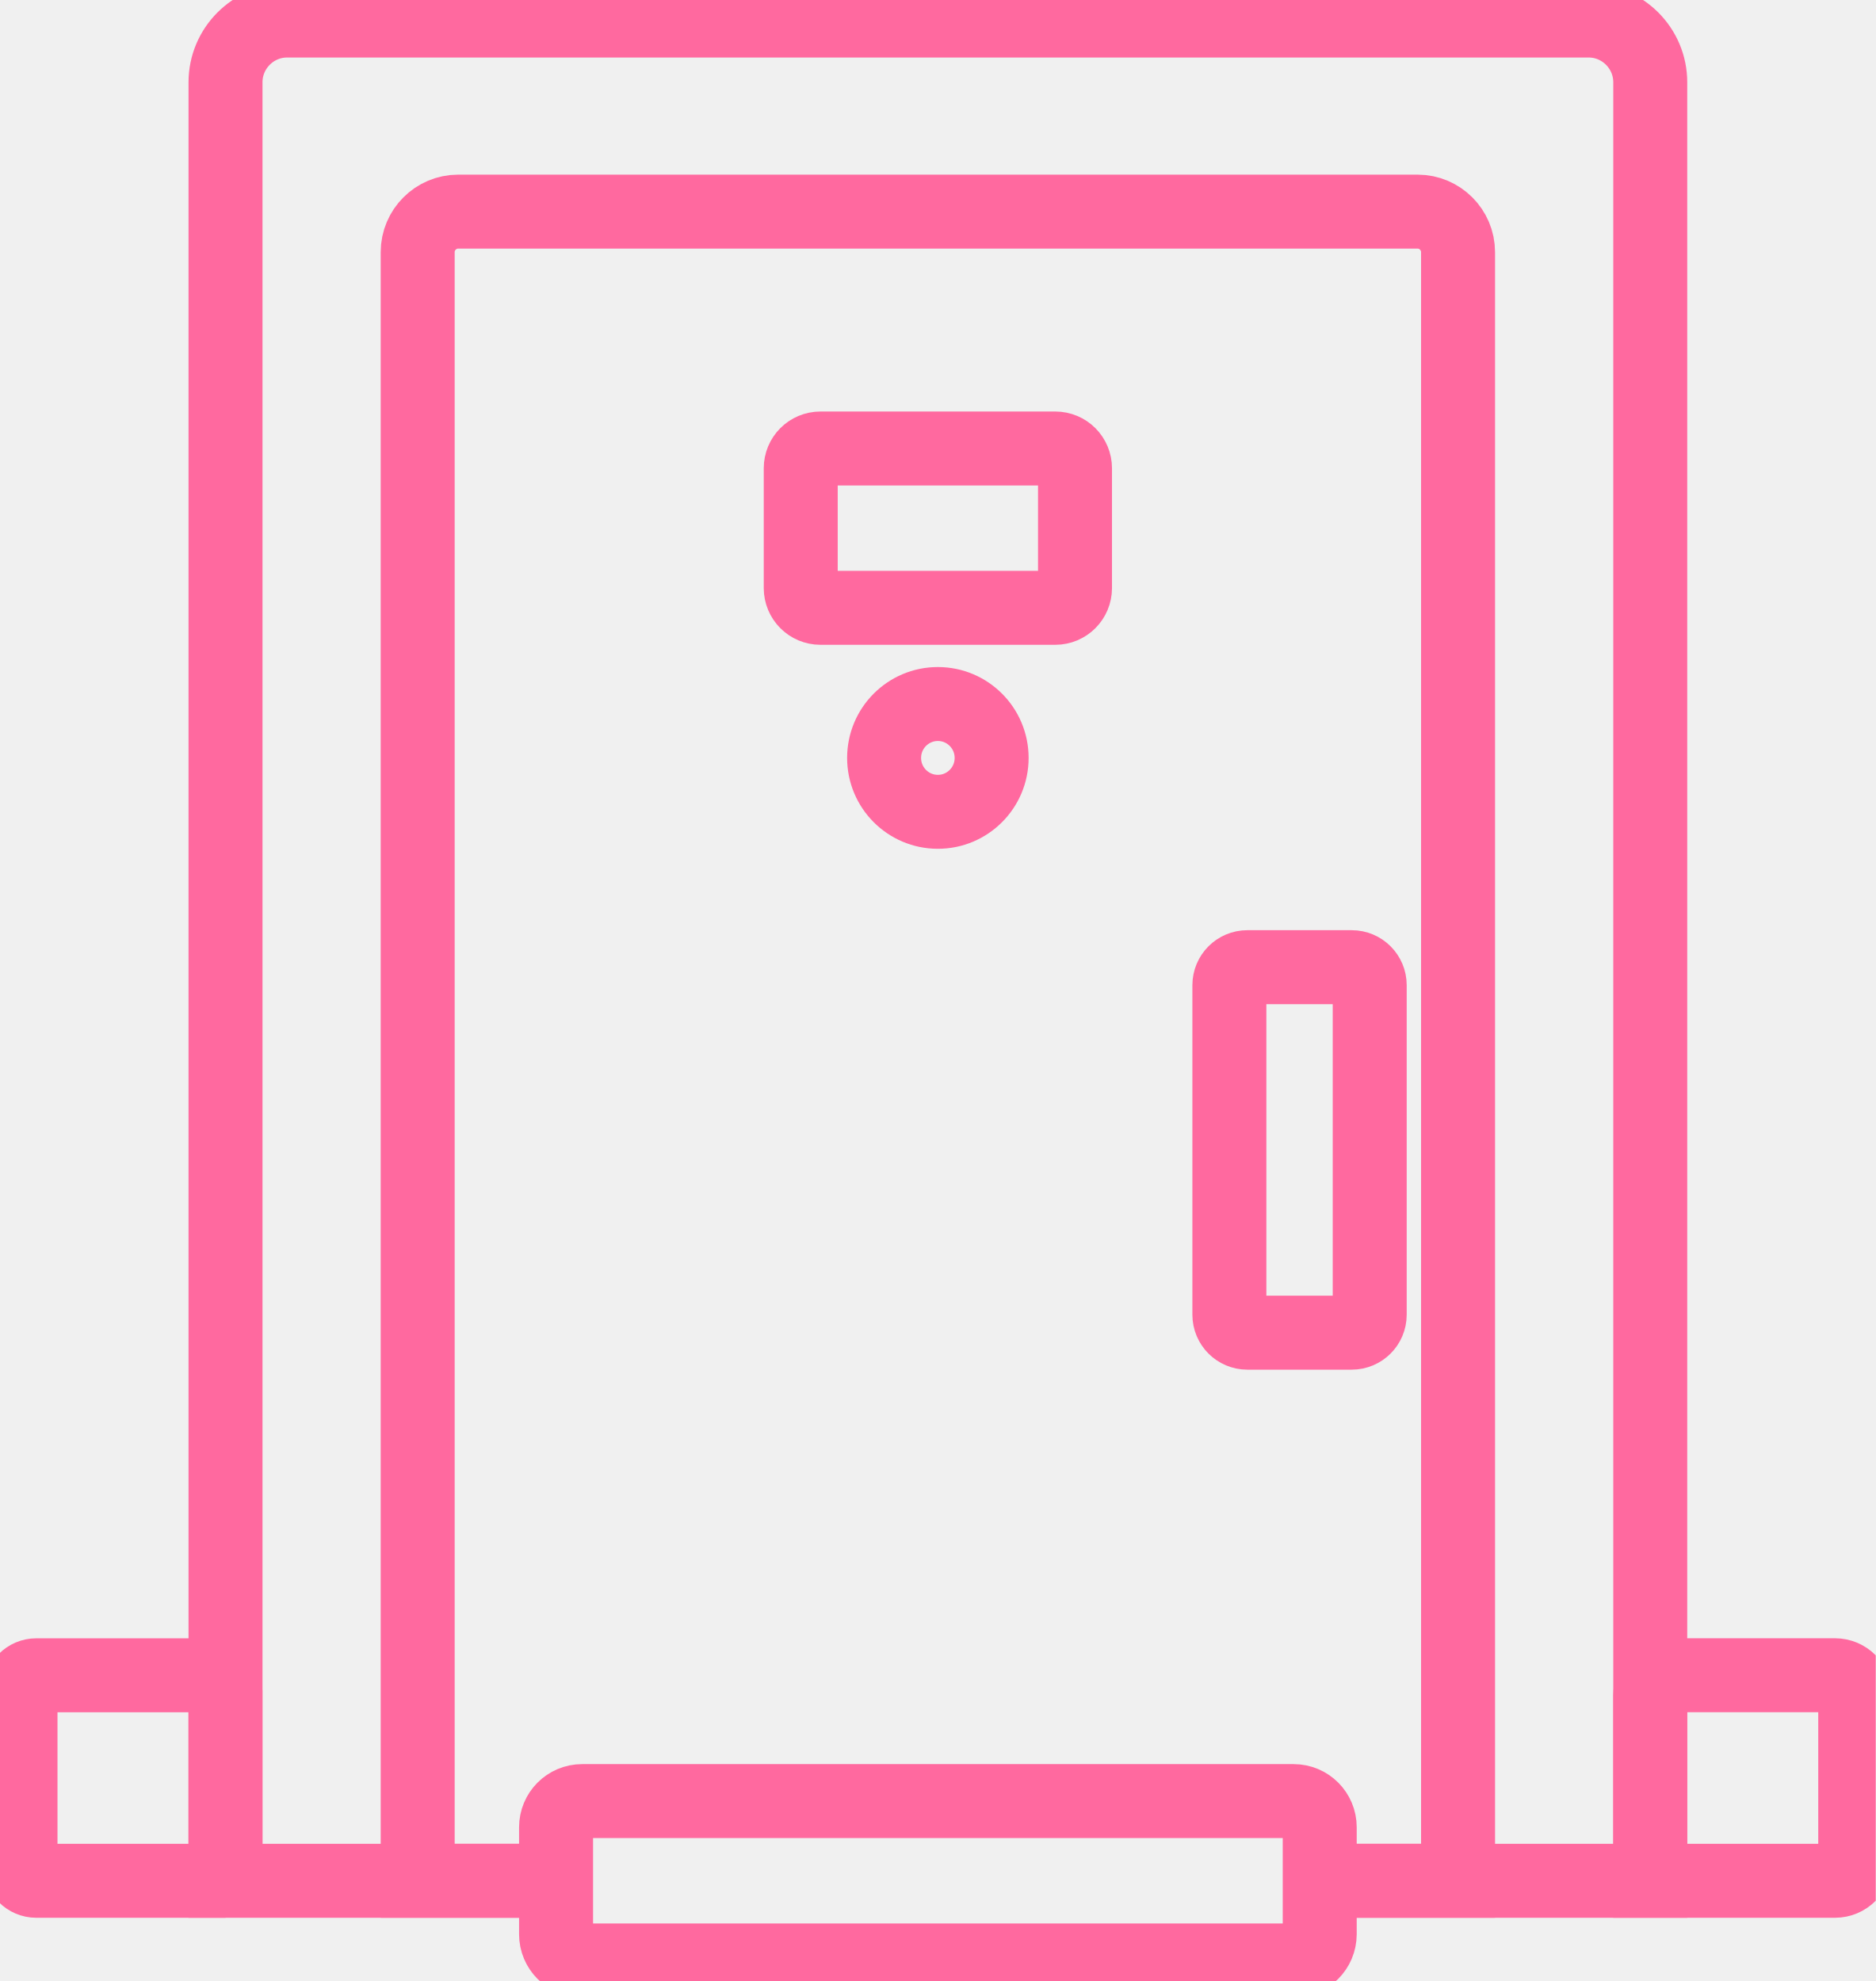
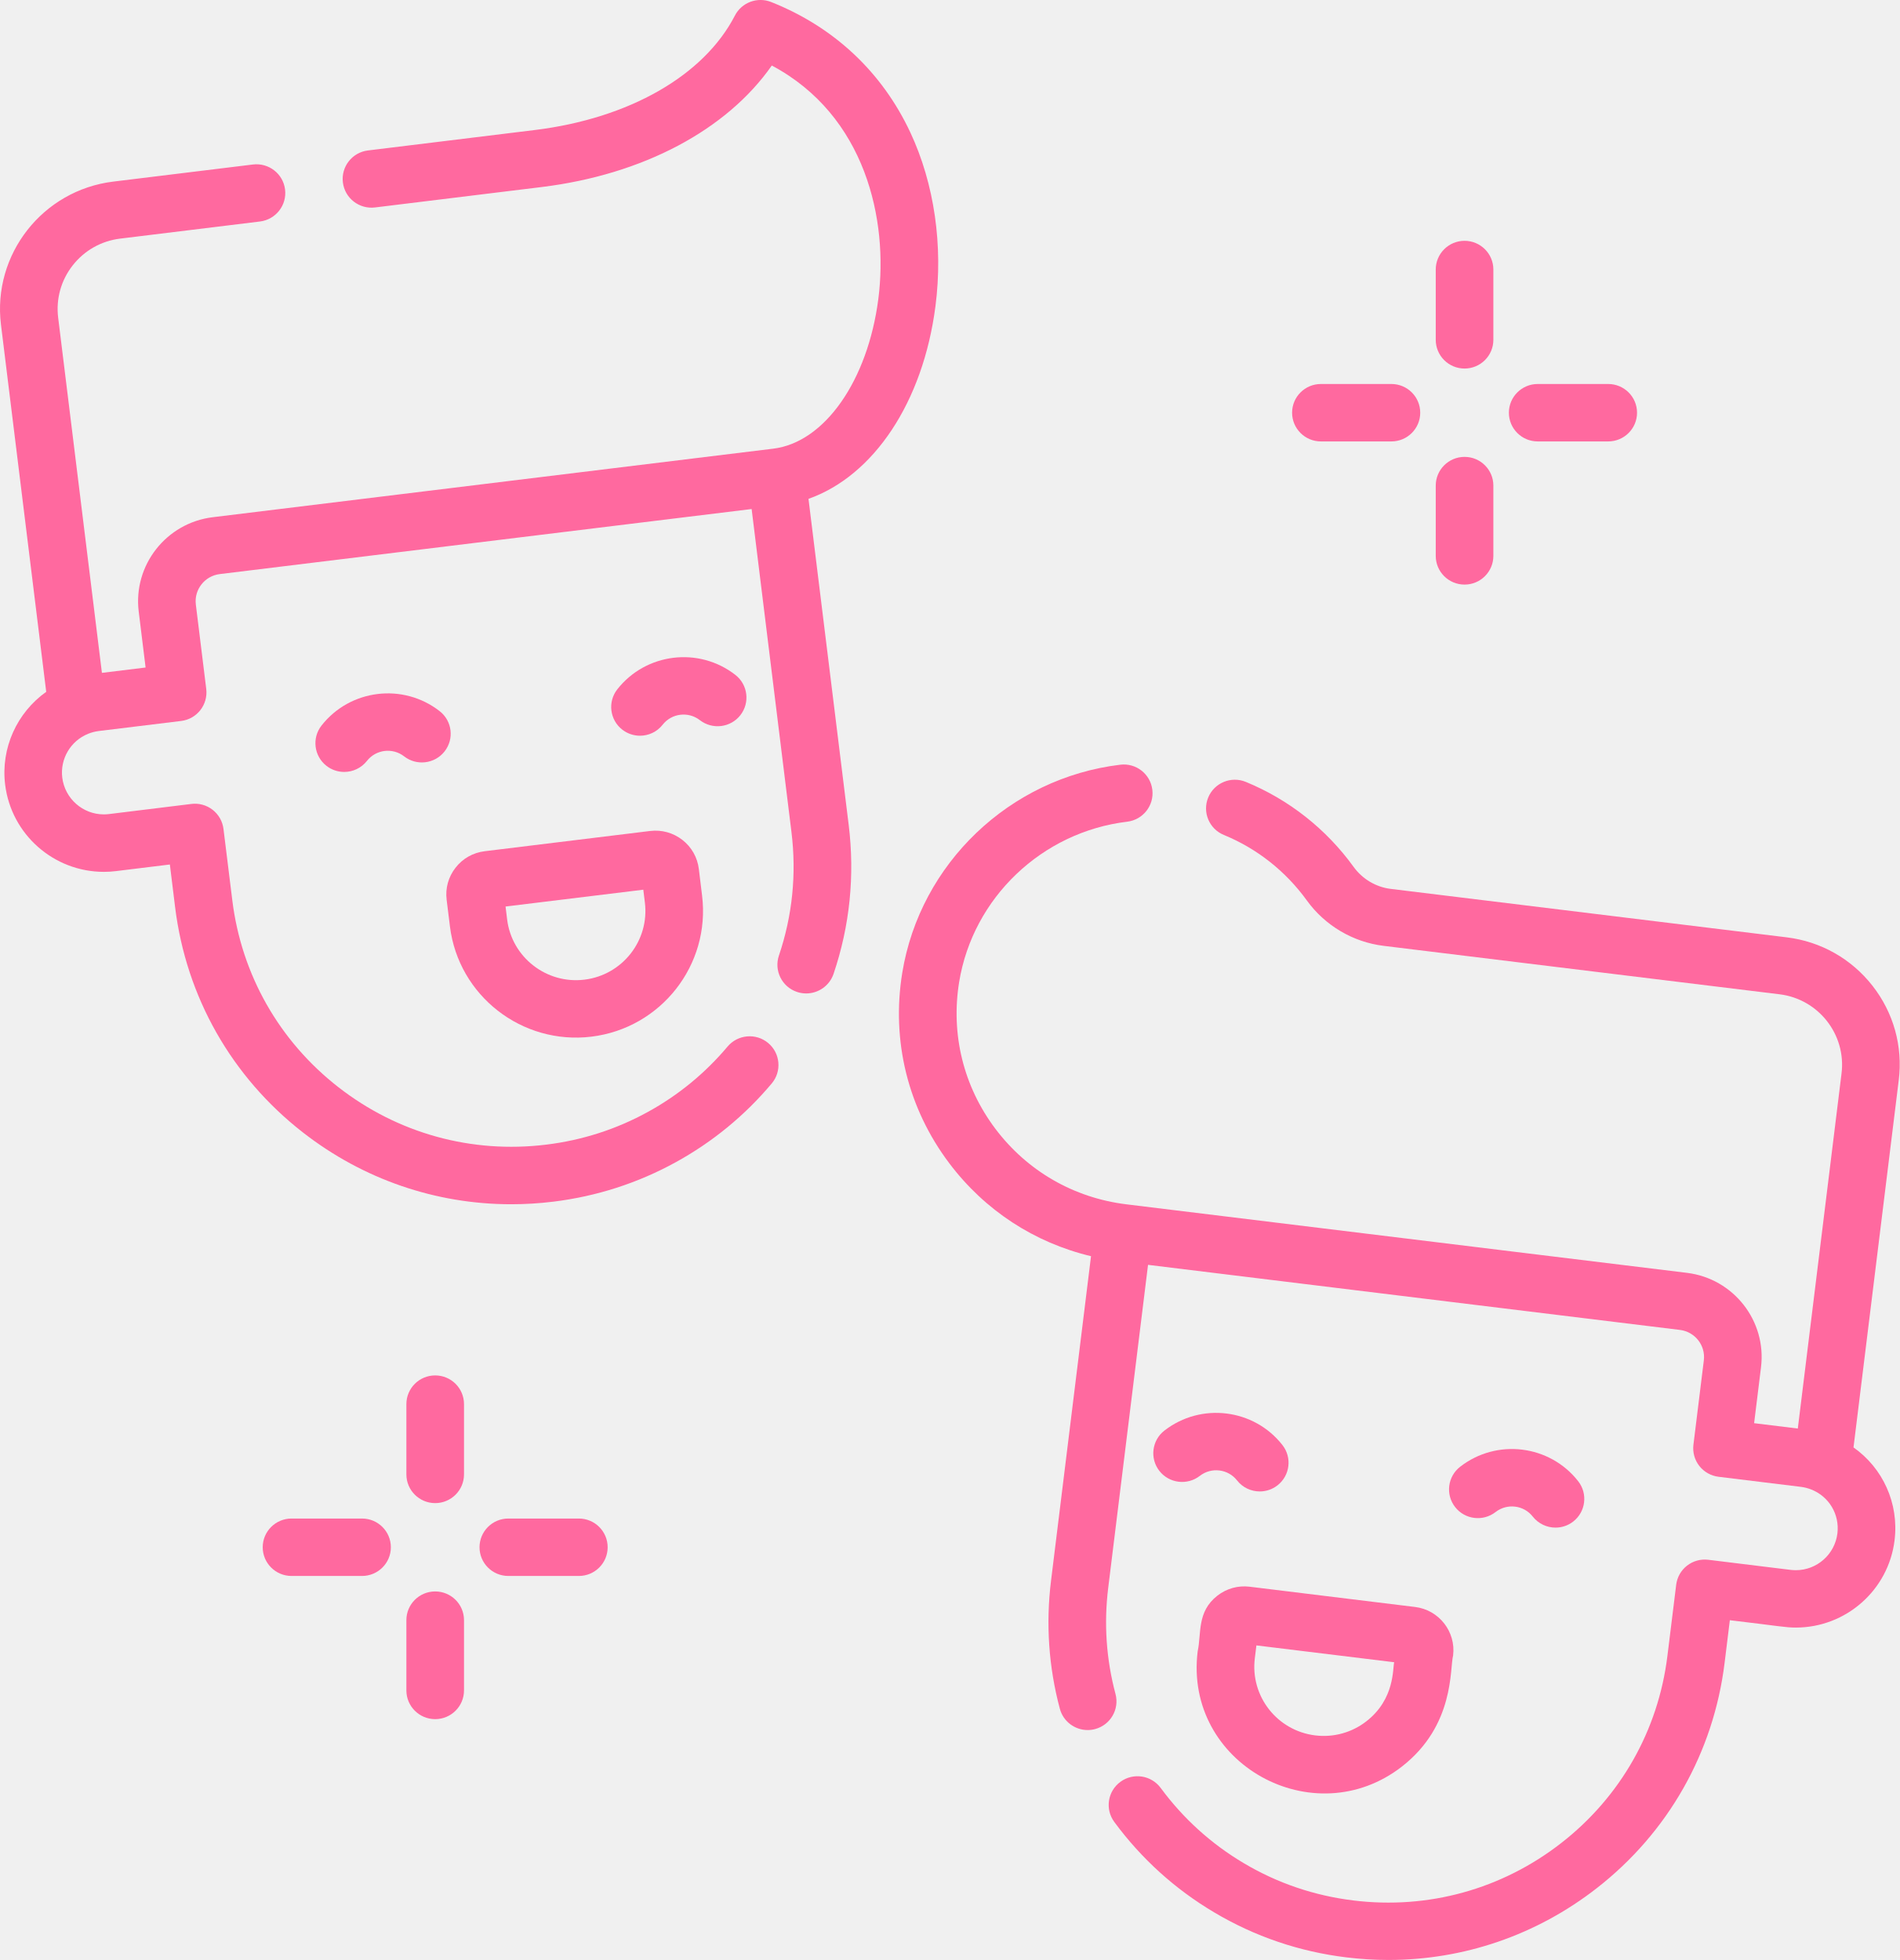
- <svg xmlns="http://www.w3.org/2000/svg" width="71" height="75" viewBox="0 0 71 75" fill="none">
-   <g clip-path="url(#clip0)">
-     <path d="M21.125 71.206H8.536V3.113C8.536 1.829 9.583 0.778 10.863 0.778H60.137C61.417 0.778 62.465 1.829 62.465 3.113V71.206H49.991" stroke="#FF699F" stroke-width="2.8" stroke-miterlimit="10" />
-     <path d="M21.005 71.206H15.81V9.545C15.81 8.702 16.499 8.012 17.339 8.012H53.661C54.501 8.012 55.19 8.702 55.19 9.545V71.206H50.026" stroke="#FF699F" stroke-width="2.8" stroke-miterlimit="10" />
-     <path d="M48.965 74.222H22.035C21.49 74.222 21.048 73.778 21.048 73.231V69.179C21.048 68.632 21.49 68.189 22.035 68.189H48.967C49.512 68.189 49.954 68.632 49.954 69.179V73.231C49.952 73.778 49.51 74.222 48.965 74.222Z" stroke="#FF699F" stroke-width="2.8" stroke-miterlimit="10" />
-     <path d="M39.944 23.012H31.056C30.642 23.012 30.309 22.677 30.309 22.263V17.73C30.309 17.315 30.642 16.98 31.056 16.98H39.944C40.358 16.98 40.691 17.315 40.691 17.73V22.263C40.691 22.677 40.358 23.012 39.944 23.012Z" stroke="#FF699F" stroke-width="2.8" stroke-miterlimit="10" />
-     <path d="M46.534 49.774V37.298C46.534 36.922 46.839 36.617 47.213 36.617H51.167C51.541 36.617 51.846 36.922 51.846 37.298V49.774C51.846 50.15 51.541 50.455 51.167 50.455H47.213C46.837 50.455 46.534 50.15 46.534 49.774Z" stroke="#FF699F" stroke-width="2.8" stroke-miterlimit="10" />
-     <path d="M8.536 71.206H1.372C1.042 71.206 0.776 70.938 0.776 70.609V64.023C0.776 63.693 1.044 63.426 1.372 63.426H7.938C8.268 63.426 8.534 63.695 8.534 64.023V71.206H8.536Z" stroke="#FF699F" stroke-width="2.8" stroke-miterlimit="10" />
-     <path d="M69.458 71.206H62.465V64.193C62.465 63.769 62.808 63.424 63.231 63.424H69.458C69.881 63.424 70.224 63.769 70.224 64.193V70.438C70.224 70.862 69.881 71.206 69.458 71.206Z" stroke="#FF699F" stroke-width="2.8" stroke-miterlimit="10" />
-     <path d="M35.5 30.735C36.624 30.735 37.535 29.822 37.535 28.695C37.535 27.567 36.624 26.654 35.5 26.654C34.376 26.654 33.465 27.567 33.465 28.695C33.465 29.822 34.376 30.735 35.5 30.735Z" stroke="#FF699F" stroke-width="2.8" stroke-miterlimit="10" />
-   </g>
-   <defs>
-     <clipPath id="clip0">
-       <rect width="71" height="75" fill="white" />
-     </clipPath>
-   </defs>
+ <svg xmlns="http://www.w3.org/2000/svg" width="94" height="97" viewBox="0 0 94 97" fill="none">
+   <path d="M21.752 35.193C19.944 33.785 17.323 34.105 15.909 35.907C15.424 36.525 15.535 37.419 16.154 37.902C16.415 38.105 16.724 38.203 17.03 38.203C17.454 38.203 17.874 38.016 18.156 37.658C18.6 37.089 19.427 36.989 19.996 37.432C20.615 37.915 21.512 37.805 21.997 37.188C22.484 36.568 22.373 35.676 21.752 35.193Z" fill="#FF699F" />
+   <path d="M36.633 35.395C37.117 34.778 37.007 33.884 36.387 33.401C34.578 31.993 31.959 32.313 30.544 34.115C30.06 34.732 30.17 35.627 30.79 36.11C31.05 36.312 31.36 36.411 31.666 36.411C32.09 36.411 32.51 36.223 32.789 35.865C33.234 35.297 34.059 35.197 34.629 35.64C35.253 36.123 36.148 36.013 36.633 35.395Z" fill="#FF699F" />
+   <path d="M22.263 45.849C22.685 49.279 25.827 51.724 29.267 51.304C32.708 50.883 35.161 47.752 34.739 44.323L34.578 43.002C34.508 42.432 34.219 41.92 33.763 41.566C33.308 41.212 32.742 41.056 32.168 41.125L23.981 42.127C23.409 42.197 22.896 42.485 22.543 42.94C22.187 43.392 22.029 43.957 22.1 44.529L22.263 45.849ZM31.831 44.031L31.909 44.669C32.139 46.543 30.799 48.254 28.919 48.483C27.041 48.714 25.323 47.377 25.093 45.503L25.015 44.864L31.831 44.031Z" fill="#FF699F" />
+   <path d="M46.286 15.158C46.674 12.152 46.233 9.094 45.041 6.549C43.642 3.562 41.261 1.332 38.157 0.1C37.475 -0.171 36.697 0.121 36.363 0.771C34.829 3.745 31.124 5.864 26.452 6.436L18.207 7.446C17.426 7.54 16.869 8.251 16.966 9.029C17.061 9.808 17.774 10.361 18.555 10.267L26.798 9.257C31.814 8.643 35.962 6.43 38.189 3.243C42.837 5.716 43.964 10.899 43.46 14.796C42.935 18.847 40.799 21.893 38.263 22.204L10.526 25.597C8.224 25.879 6.58 27.975 6.864 30.269L7.204 33.035L5.043 33.3L2.878 15.723C2.764 14.793 3.018 13.872 3.598 13.133C4.178 12.394 5.01 11.924 5.945 11.809L12.864 10.962C13.645 10.865 14.202 10.157 14.105 9.378C14.01 8.599 13.297 8.046 12.516 8.141L5.598 8.988C2.11 9.416 -0.38 12.591 0.048 16.067L2.287 34.238C0.842 35.265 0.029 37.023 0.255 38.836C0.559 41.295 2.659 43.148 5.14 43.148C5.333 43.148 5.535 43.137 5.746 43.11L8.405 42.784L8.665 44.9C9.213 49.337 11.459 53.297 14.993 56.048C17.975 58.37 21.571 59.598 25.295 59.598C25.985 59.598 26.678 59.556 27.374 59.471C29.522 59.208 31.561 58.55 33.437 57.518C35.253 56.52 36.851 55.209 38.185 53.621C38.691 53.02 38.613 52.124 38.009 51.618C37.406 51.114 36.507 51.192 36 51.795C34.892 53.111 33.565 54.201 32.057 55.029C30.503 55.885 28.809 56.431 27.024 56.648C23.329 57.101 19.68 56.091 16.747 53.807C13.814 51.522 11.948 48.235 11.494 44.552L11.058 41.024C11.013 40.651 10.819 40.31 10.521 40.077C10.222 39.844 9.844 39.74 9.469 39.787L5.402 40.287C5.309 40.299 5.219 40.304 5.138 40.304C4.094 40.304 3.21 39.522 3.081 38.486C2.967 37.561 3.49 36.669 4.355 36.318C4.356 36.318 4.356 36.316 4.358 36.316C4.526 36.248 4.704 36.201 4.889 36.178L8.964 35.68C9.745 35.585 10.3 34.874 10.205 34.096L9.69 29.918C9.599 29.18 10.129 28.503 10.87 28.412L37.191 25.192L39.16 41.166C39.419 43.252 39.21 45.312 38.541 47.291C38.29 48.036 38.691 48.841 39.436 49.091C39.586 49.142 39.74 49.165 39.892 49.165C40.487 49.165 41.042 48.79 41.244 48.199C42.051 45.813 42.302 43.33 41.993 40.82L40.004 24.688C43.222 23.551 45.67 19.917 46.286 15.158Z" fill="#FF699F" />
+   <path d="M74.002 74.83C74.573 74.387 75.398 74.487 75.842 75.056C76.124 75.414 76.544 75.601 76.968 75.601C77.274 75.601 77.584 75.503 77.844 75.3C78.463 74.817 78.574 73.925 78.089 73.305C76.677 71.501 74.056 71.181 72.246 72.591C71.627 73.074 71.516 73.966 72.001 74.586C72.486 75.205 73.381 75.313 74.002 74.83Z" fill="#FF699F" />
+   <path d="M57.613 70.801C56.993 71.284 56.883 72.176 57.367 72.796C57.852 73.413 58.747 73.523 59.369 73.04C59.939 72.597 60.764 72.697 61.209 73.265C61.49 73.624 61.908 73.811 62.334 73.811C62.64 73.811 62.95 73.713 63.21 73.51C63.83 73.027 63.94 72.134 63.455 71.515C62.043 69.713 59.422 69.393 57.613 70.801Z" fill="#FF699F" />
+   <path d="M70.019 79.529L61.832 78.526C61.26 78.456 60.694 78.614 60.238 78.968C59.213 79.766 59.453 80.838 59.261 81.724C58.574 87.289 65.003 90.824 69.369 87.425C71.992 85.383 71.729 82.566 71.9 81.931C72.045 80.751 71.201 79.673 70.019 79.529ZM67.612 85.184C66.89 85.746 65.989 85.995 65.079 85.885C63.195 85.654 61.857 83.949 62.089 82.069L62.167 81.431L68.985 82.264C68.903 82.567 69.028 84.081 67.612 85.184Z" fill="#FF699F" />
+   <path d="M92.649 48.782C91.599 47.445 90.092 46.594 88.402 46.388L68.814 43.991C68.082 43.902 67.415 43.506 66.979 42.904C65.622 41.028 63.779 39.573 61.644 38.696C60.916 38.397 60.084 38.741 59.783 39.467C59.483 40.193 59.829 41.022 60.557 41.322C62.199 41.996 63.619 43.118 64.664 44.565C65.561 45.806 66.947 46.626 68.464 46.81L88.053 49.207C89.98 49.444 91.356 51.198 91.12 53.119L88.956 70.698L86.794 70.433L87.135 67.665C87.418 65.371 85.774 63.274 83.472 62.993L55.737 59.602C53.131 59.284 50.827 57.954 49.249 55.86C47.674 53.767 47.039 51.188 47.459 48.599C48.138 44.434 51.555 41.172 55.773 40.666C56.554 40.573 57.113 39.865 57.018 39.086C56.925 38.307 56.214 37.75 55.433 37.845C49.962 38.501 45.526 42.735 44.644 48.144C44.097 51.505 44.922 54.85 46.969 57.567C48.727 59.901 51.182 61.5 53.984 62.169L52.006 78.225C51.741 80.364 51.888 82.497 52.441 84.564C52.61 85.201 53.188 85.62 53.817 85.62C53.939 85.62 54.062 85.604 54.184 85.572C54.944 85.37 55.398 84.593 55.195 83.833C54.737 82.117 54.615 80.347 54.836 78.57L56.805 62.597L83.126 65.818C83.867 65.909 84.398 66.585 84.306 67.324L83.791 71.501C83.746 71.875 83.85 72.252 84.082 72.549C84.316 72.847 84.656 73.038 85.032 73.085L89.108 73.584C89.281 73.604 89.448 73.65 89.608 73.71C90.495 74.052 91.031 74.942 90.915 75.889C90.788 76.925 89.904 77.708 88.859 77.708C88.777 77.708 88.689 77.702 88.602 77.693L84.527 77.193C84.15 77.147 83.774 77.251 83.476 77.483C83.177 77.714 82.985 78.055 82.938 78.43L82.503 81.957C82.048 85.64 80.184 88.927 77.249 91.212C74.316 93.497 70.667 94.507 66.97 94.054C65.031 93.817 63.203 93.196 61.538 92.205C59.926 91.248 58.546 89.996 57.432 88.486C56.966 87.853 56.073 87.717 55.44 88.181C54.805 88.645 54.669 89.535 55.134 90.166C56.474 91.985 58.137 93.491 60.078 94.643C62.087 95.837 64.288 96.587 66.624 96.871C67.32 96.956 68.013 96.998 68.703 96.998C72.427 96.998 76.023 95.77 79.005 93.448C82.539 90.695 84.785 86.737 85.333 82.3L85.593 80.184C88.138 80.485 88.336 80.548 88.859 80.548C91.339 80.548 93.441 78.693 93.743 76.234C93.97 74.4 93.162 72.653 91.712 71.632L93.949 53.466C94.16 51.783 93.696 50.12 92.649 48.782Z" fill="#FF699F" />
+   <path d="M72.467 18.239C73.254 18.239 73.892 17.602 73.892 16.818V13.339C73.892 12.555 73.254 11.918 72.467 11.918C71.68 11.918 71.041 12.555 71.041 13.339V16.818C71.041 17.602 71.678 18.239 72.467 18.239Z" fill="#FF699F" />
+   <path d="M72.467 28.931C73.254 28.931 73.892 28.295 73.892 27.511V24.032C73.892 23.248 73.254 22.611 72.467 22.611C71.68 22.611 71.041 23.248 71.041 24.032V27.511C71.041 28.295 71.678 28.931 72.467 28.931Z" fill="#FF699F" />
+   <path d="M76.086 21.846H79.575C80.362 21.846 81.001 21.209 81.001 20.425C81.001 19.64 80.362 19.004 79.575 19.004H76.086C75.299 19.004 74.66 19.64 74.66 20.425C74.66 21.209 75.297 21.846 76.086 21.846Z" fill="#FF699F" />
+   <path d="M65.358 21.846H68.848C69.635 21.846 70.273 21.209 70.273 20.425C70.273 19.64 69.635 19.004 68.848 19.004H65.358C64.571 19.004 63.933 19.64 63.933 20.425C63.933 21.209 64.571 21.846 65.358 21.846Z" fill="#FF699F" />
+   <path d="M21.533 68.069C20.746 68.069 20.108 68.705 20.108 69.49V72.968C20.108 73.752 20.746 74.389 21.533 74.389C22.32 74.389 22.959 73.752 22.959 72.968V69.49C22.959 68.703 22.32 68.069 21.533 68.069Z" fill="#FF699F" />
+   <path d="M21.533 78.76C20.746 78.76 20.108 79.396 20.108 80.18V83.659C20.108 84.443 20.746 85.08 21.533 85.08C22.32 85.08 22.959 84.443 22.959 83.659V80.18C22.959 79.396 22.32 78.76 21.533 78.76Z" fill="#FF699F" />
+   <path d="M28.642 75.152H25.152C24.365 75.152 23.727 75.789 23.727 76.573C23.727 77.358 24.365 77.994 25.152 77.994H28.642C29.429 77.994 30.067 77.358 30.067 76.573C30.067 75.789 29.429 75.152 28.642 75.152Z" fill="#FF699F" />
+   <path d="M17.914 75.152H14.425C13.638 75.152 12.999 75.789 12.999 76.573C12.999 77.358 13.638 77.994 14.425 77.994H17.914C18.701 77.994 19.34 77.358 19.34 76.573C19.34 75.789 18.701 75.152 17.914 75.152Z" fill="#FF699F" />
</svg>
